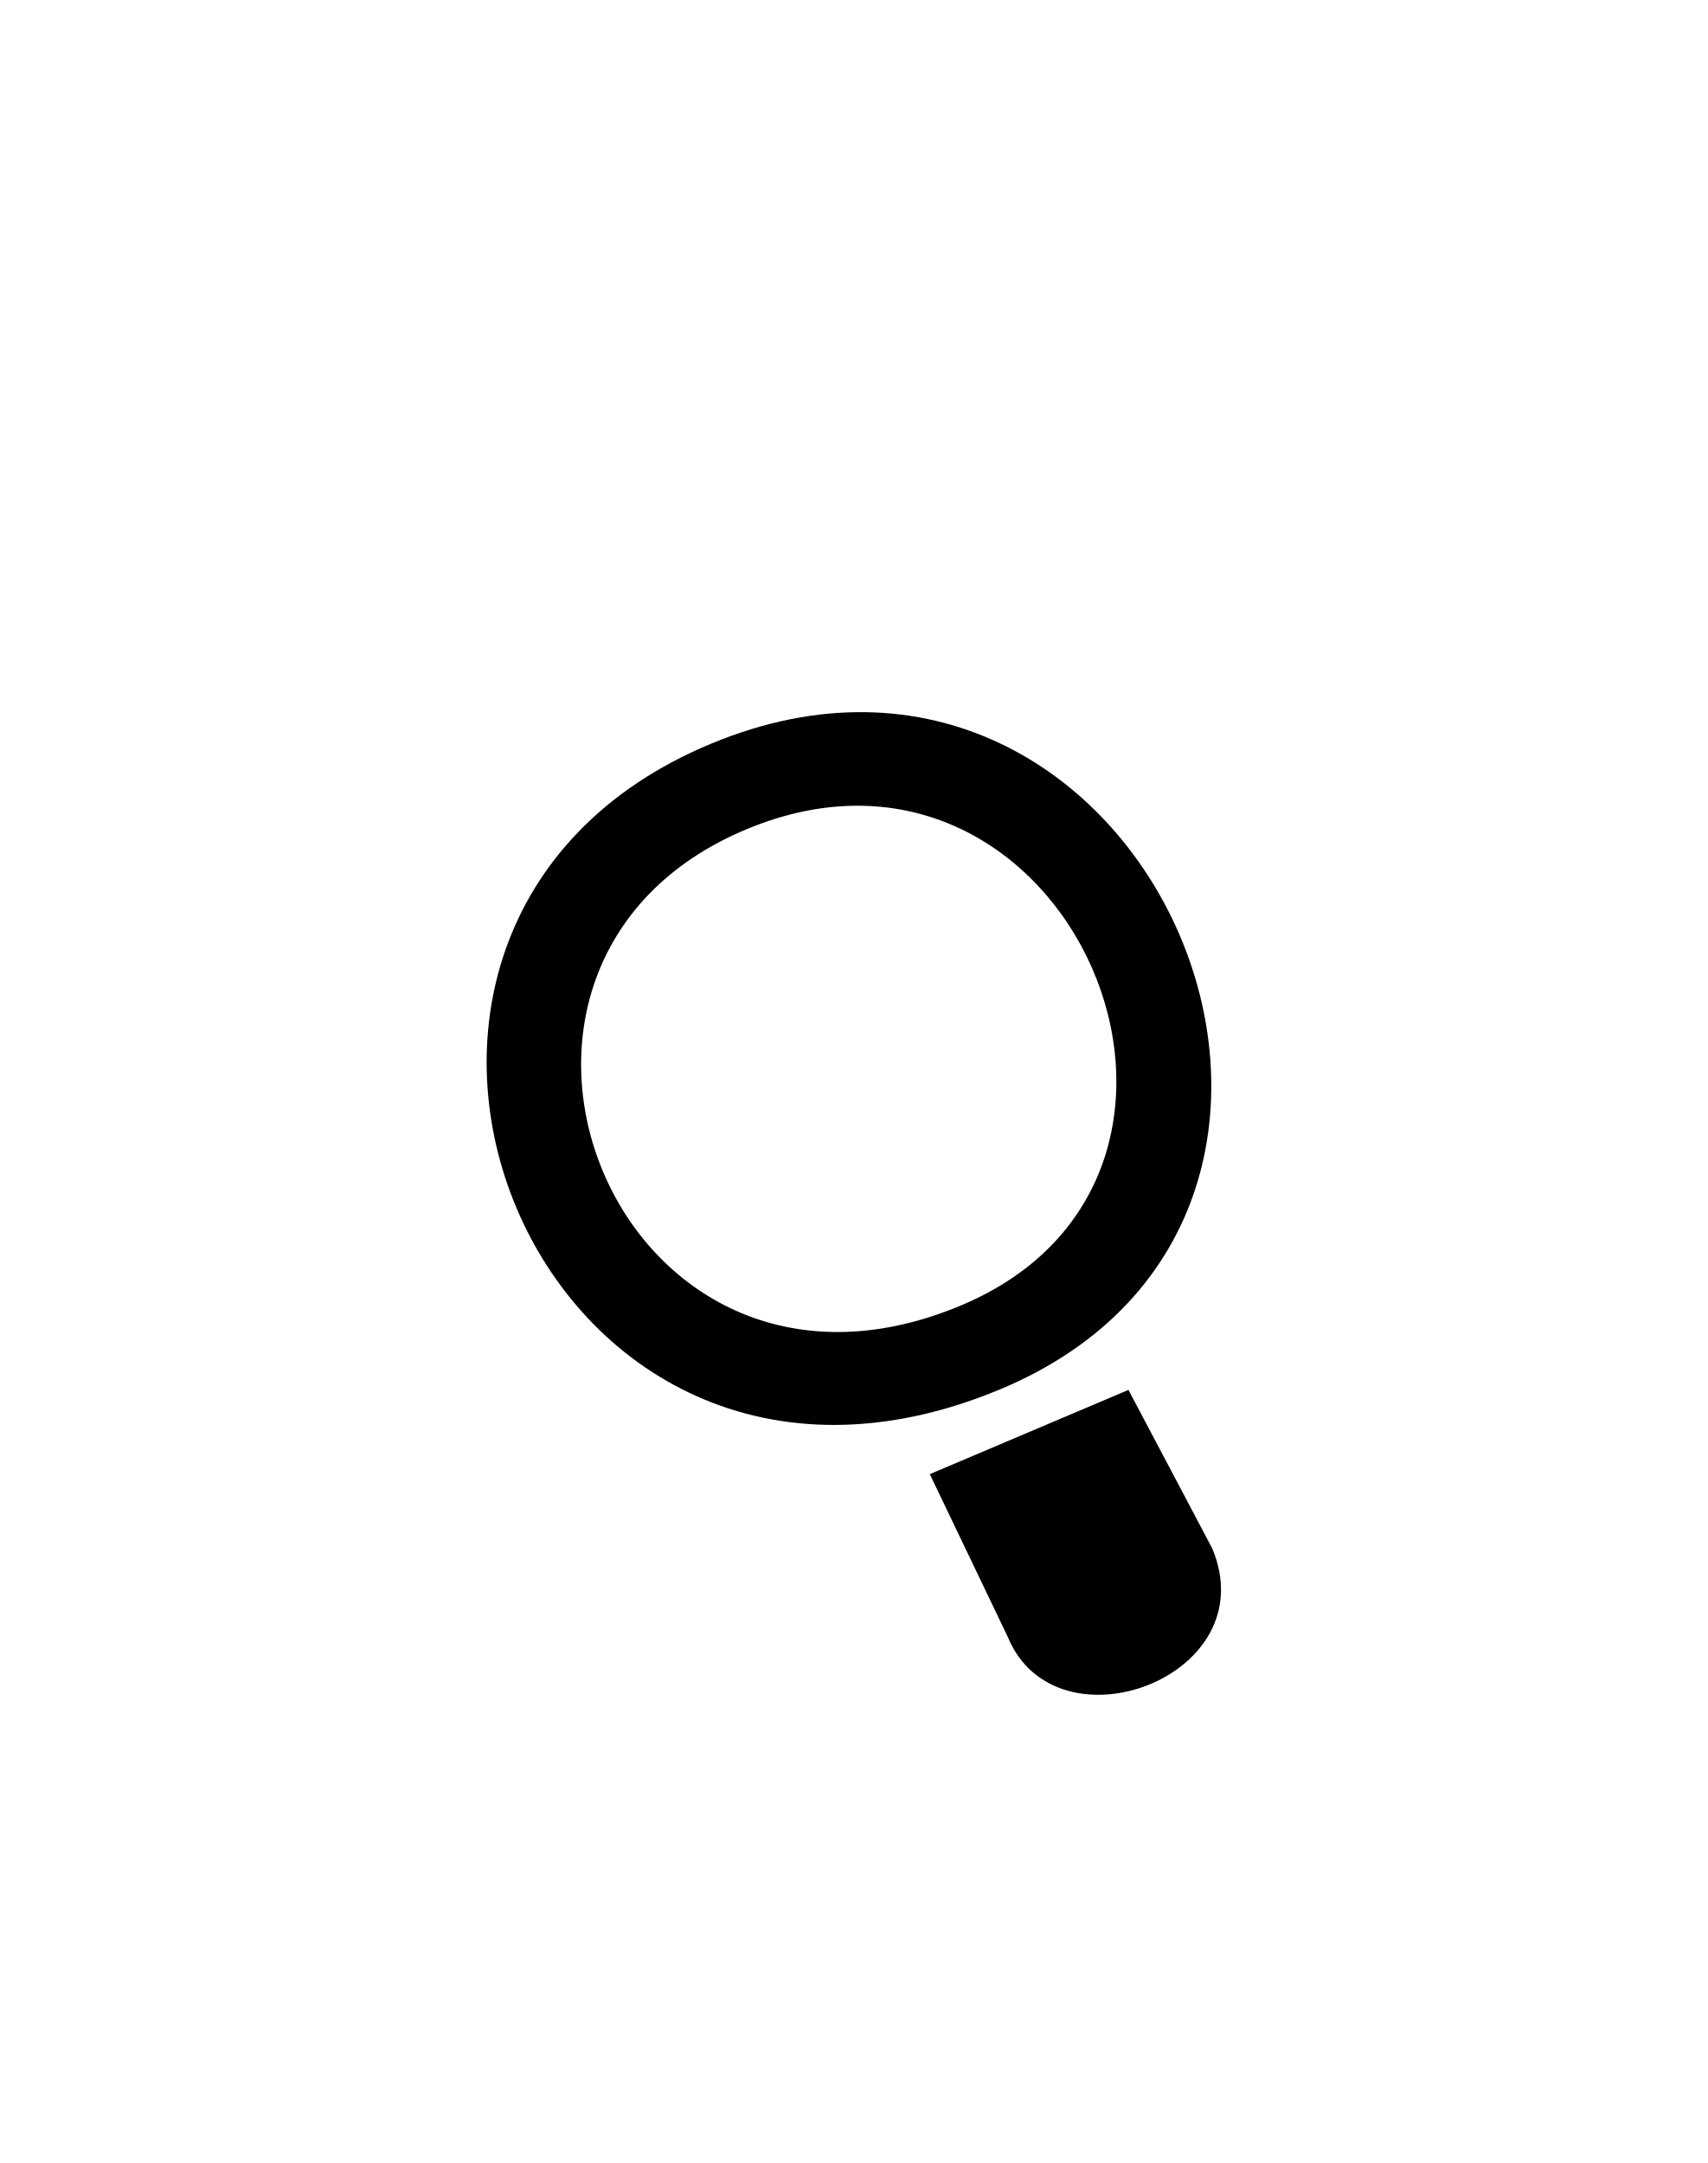
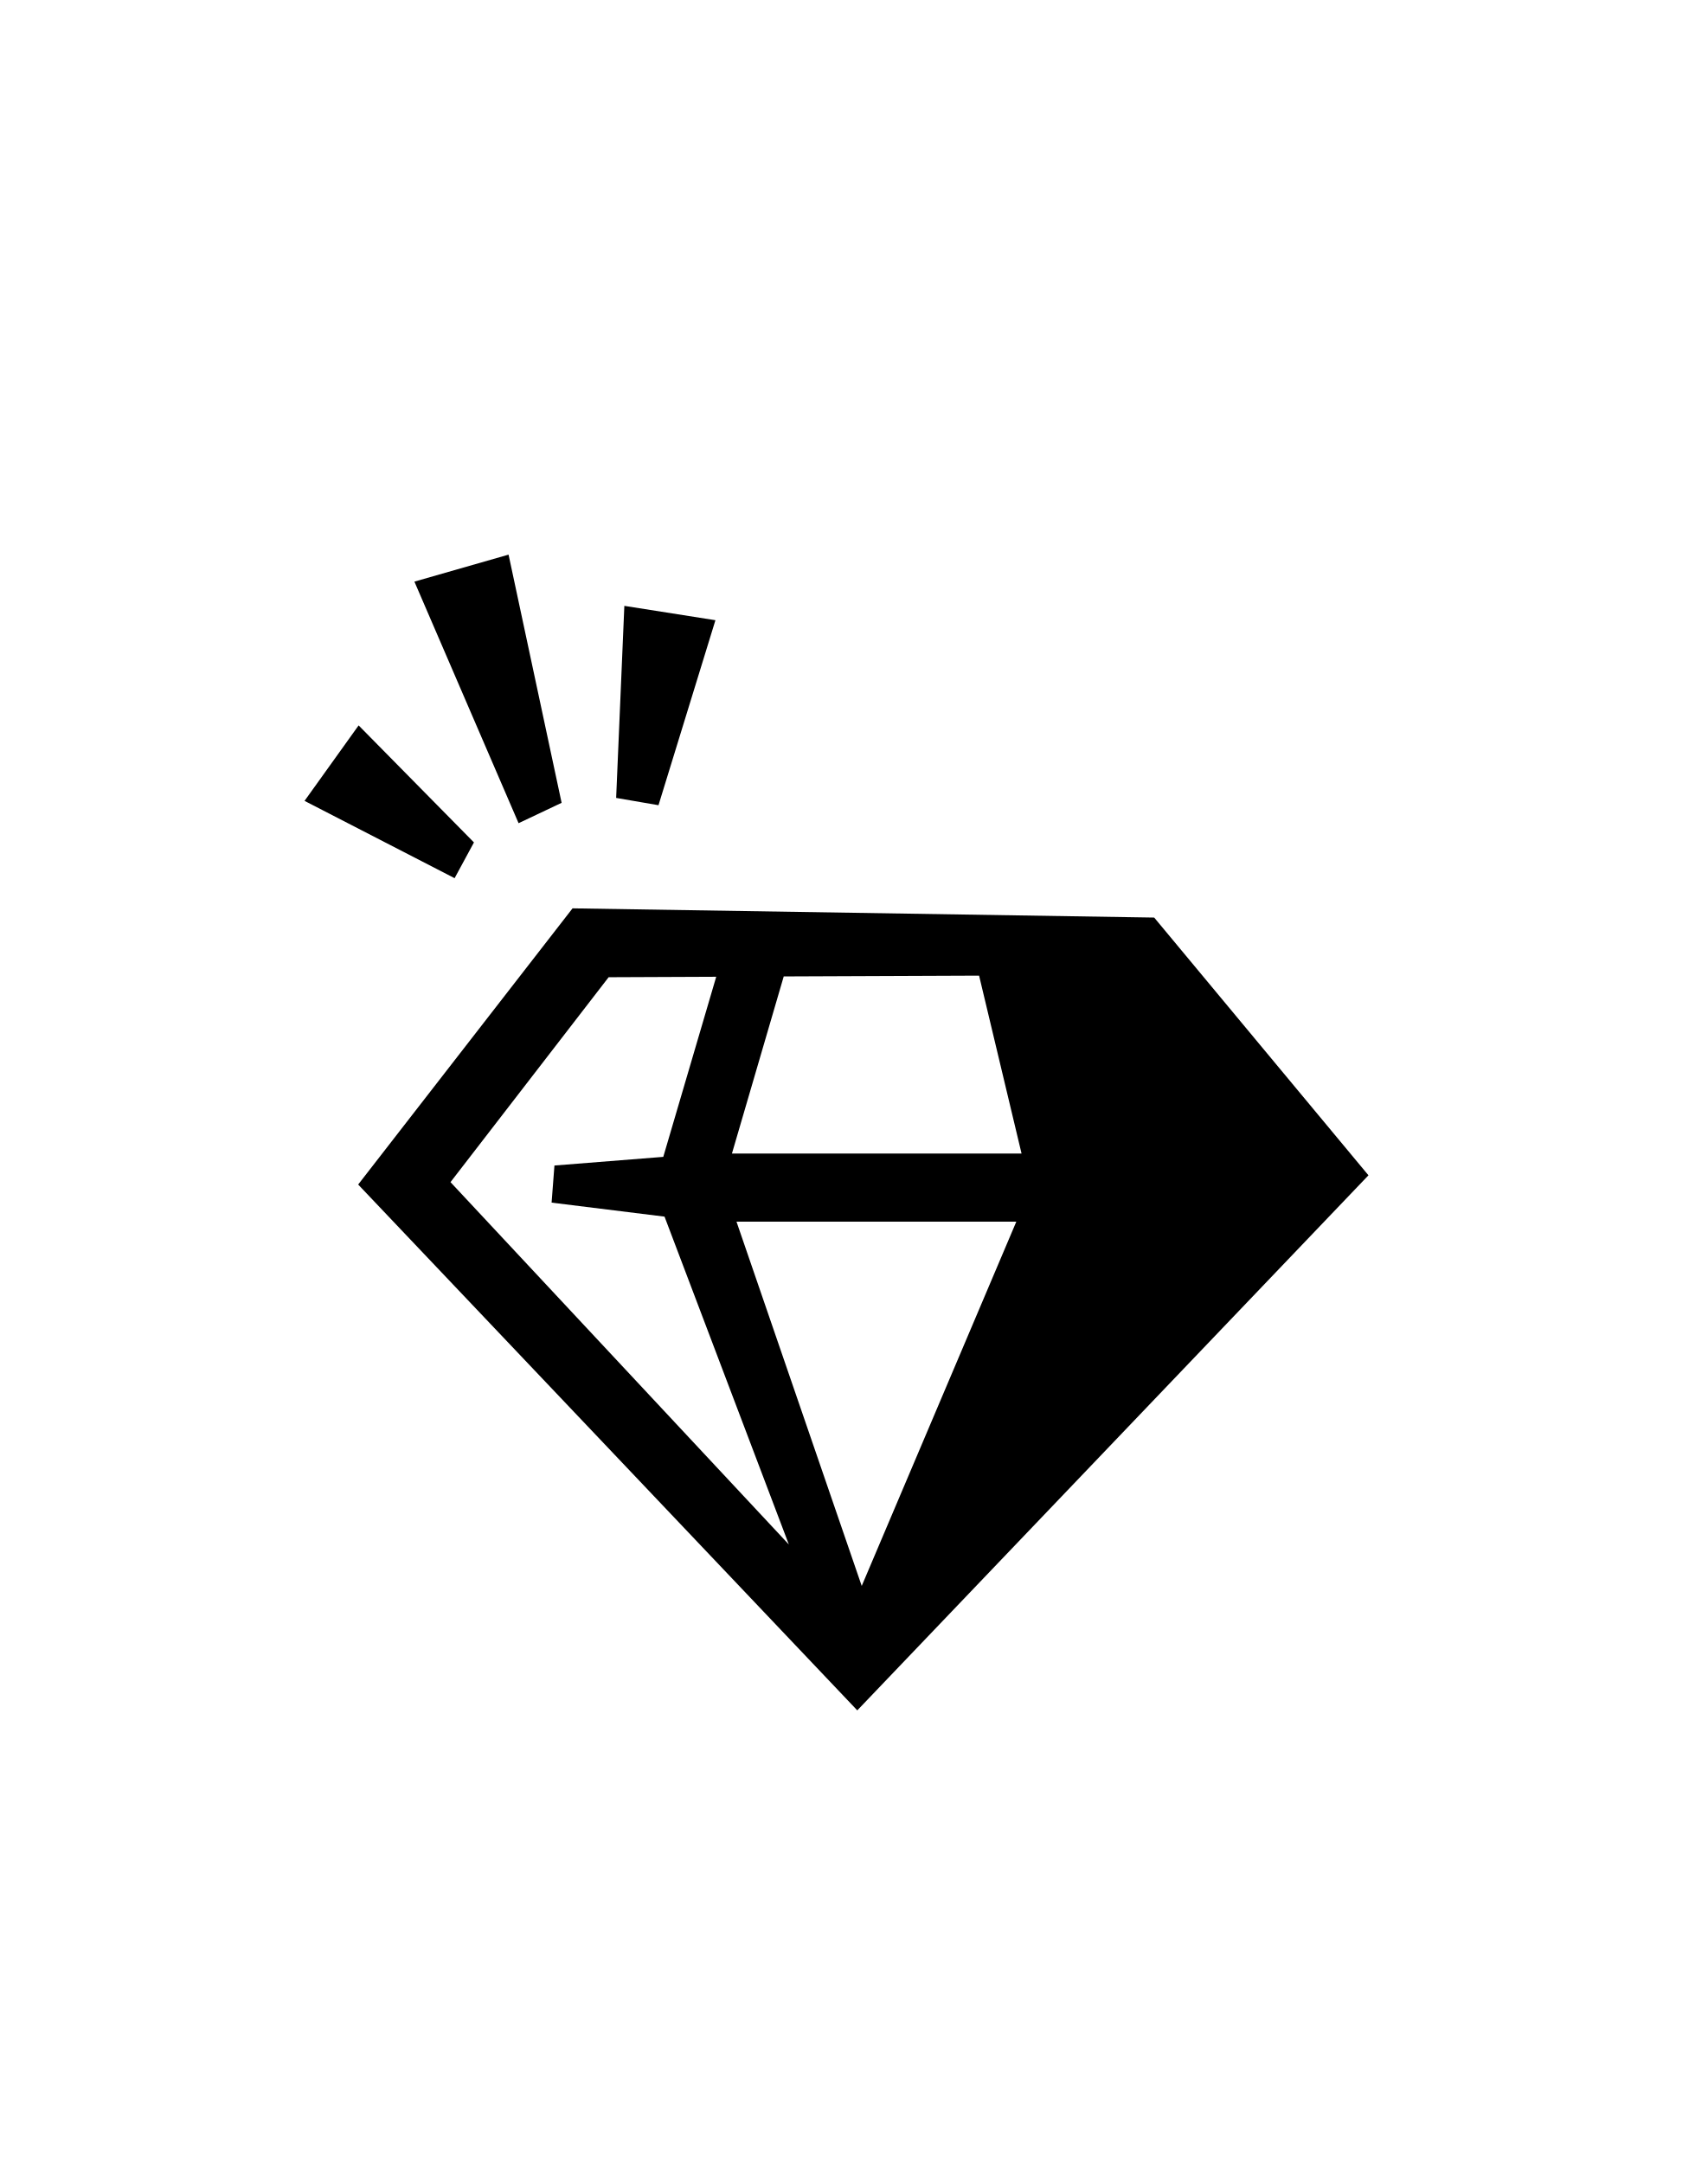
<svg xmlns="http://www.w3.org/2000/svg" id="Слой_1" data-name="Слой 1" viewBox="0 0 150 190">
  <defs>
    <style>.cls-1{fill-rule:evenodd;}</style>
  </defs>
-   <path class="cls-1" d="M88.52,143.79l-6.85-14.3,17.45-7.4L106.47,136C111.24,147.31,92.76,154.1,88.52,143.79ZM62.45,65.33c38.29-15.92,62.75,41.18,25.35,56.73C46.86,139.09,24,81.32,62.45,65.33Zm3.15,7.5c-28.39,11.81-11.54,54.46,18.72,41.88C111.94,103.22,93.89,61.06,65.6,72.83Z" />
+   <path class="cls-1" d="M31.46,104.05,50.29,79.79l51.09.81,18.82,22.64-44.9,47Zm22-18.21-13.89,18,29.72,31.83L58.37,106.87l-9.92-1.23.25-3.26,9.56-.76L62.91,85.8ZM86,85.7l-17.16.07-4.55,15.56,25.44,0Zm3.27,21.61H64.69l11,32ZM54.12,70.09l.72-16.87,8,1.26-5,16.25Zm-17.72-19,8.27-2.37,4.66,21.8-3.78,1.79Zm3.53,26.05L26.75,70.35l4.75-6.63L41.63,74Z" />
</svg>
